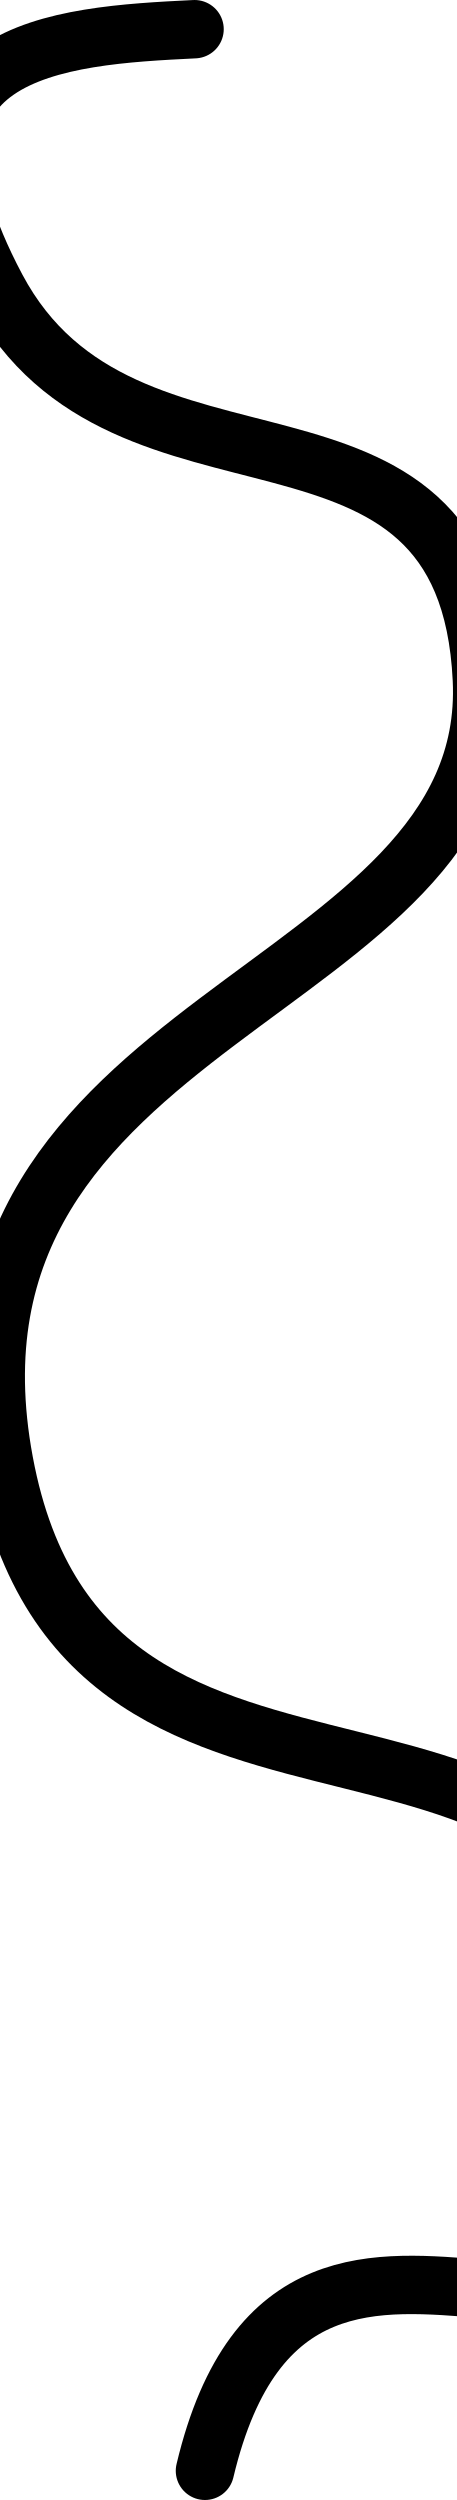
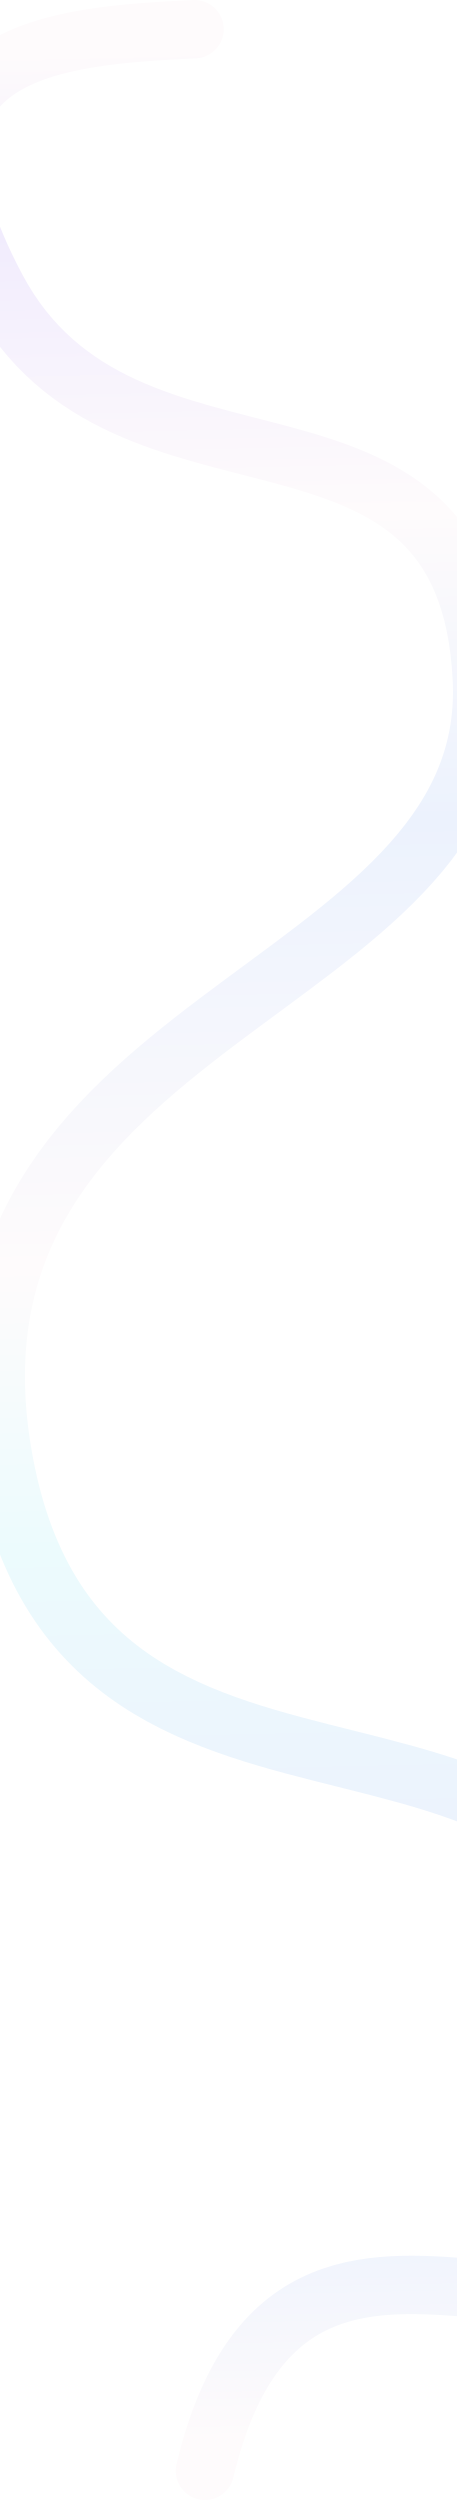
<svg xmlns="http://www.w3.org/2000/svg" width="360" height="1970" viewBox="0 0 360 1970" fill="none">
  <path d="M161.498 1947C238.403 1623.72 551.514 1994.07 522.051 1629.42C492.587 1264.78 69.113 1506.29 3.195 1152.1C-62.724 797.919 391.712 786.51 379.727 535.49C367.742 284.47 98.081 417.111 -2.796 226.945C-103.673 36.779 47.672 28.226 153.309 23" stroke="url(#paint0_linear_1054_18924)" stroke-width="46" stroke-linecap="round" />
  <defs>
    <linearGradient id="paint0_linear_1054_18924" x1="42.147" y1="42.008" x2="83.713" y2="1924.94" gradientUnits="userSpaceOnUse">
-       <stop stopColor="#FEFBFC" />
-       <stop offset="0.075" stopColor="#F1ECFD" />
-       <stop offset="0.195" stopColor="#FEFBFC" />
-       <stop offset="0.324" stopColor="#ECF2FD" />
-       <stop offset="0.508" stopColor="#FEFBFC" />
-       <stop offset="0.626" stopColor="#ECFBFD" />
-       <stop offset="0.755" stopColor="#ECF2FD" />
-       <stop offset="0.896" stopColor="#ECF2FD" />
-       <stop offset="1" stopColor="#FEFBFC" />
+       <stop stop-color="#FEFBFC" />
+       <stop offset="0.075" stop-color="#F1ECFD" />
+       <stop offset="0.195" stop-color="#FEFBFC" />
+       <stop offset="0.324" stop-color="#ECF2FD" />
+       <stop offset="0.508" stop-color="#FEFBFC" />
+       <stop offset="0.626" stop-color="#ECFBFD" />
+       <stop offset="0.755" stop-color="#ECF2FD" />
+       <stop offset="0.896" stop-color="#ECF2FD" />
+       <stop offset="1" stop-color="#FEFBFC" />
    </linearGradient>
  </defs>
</svg>
